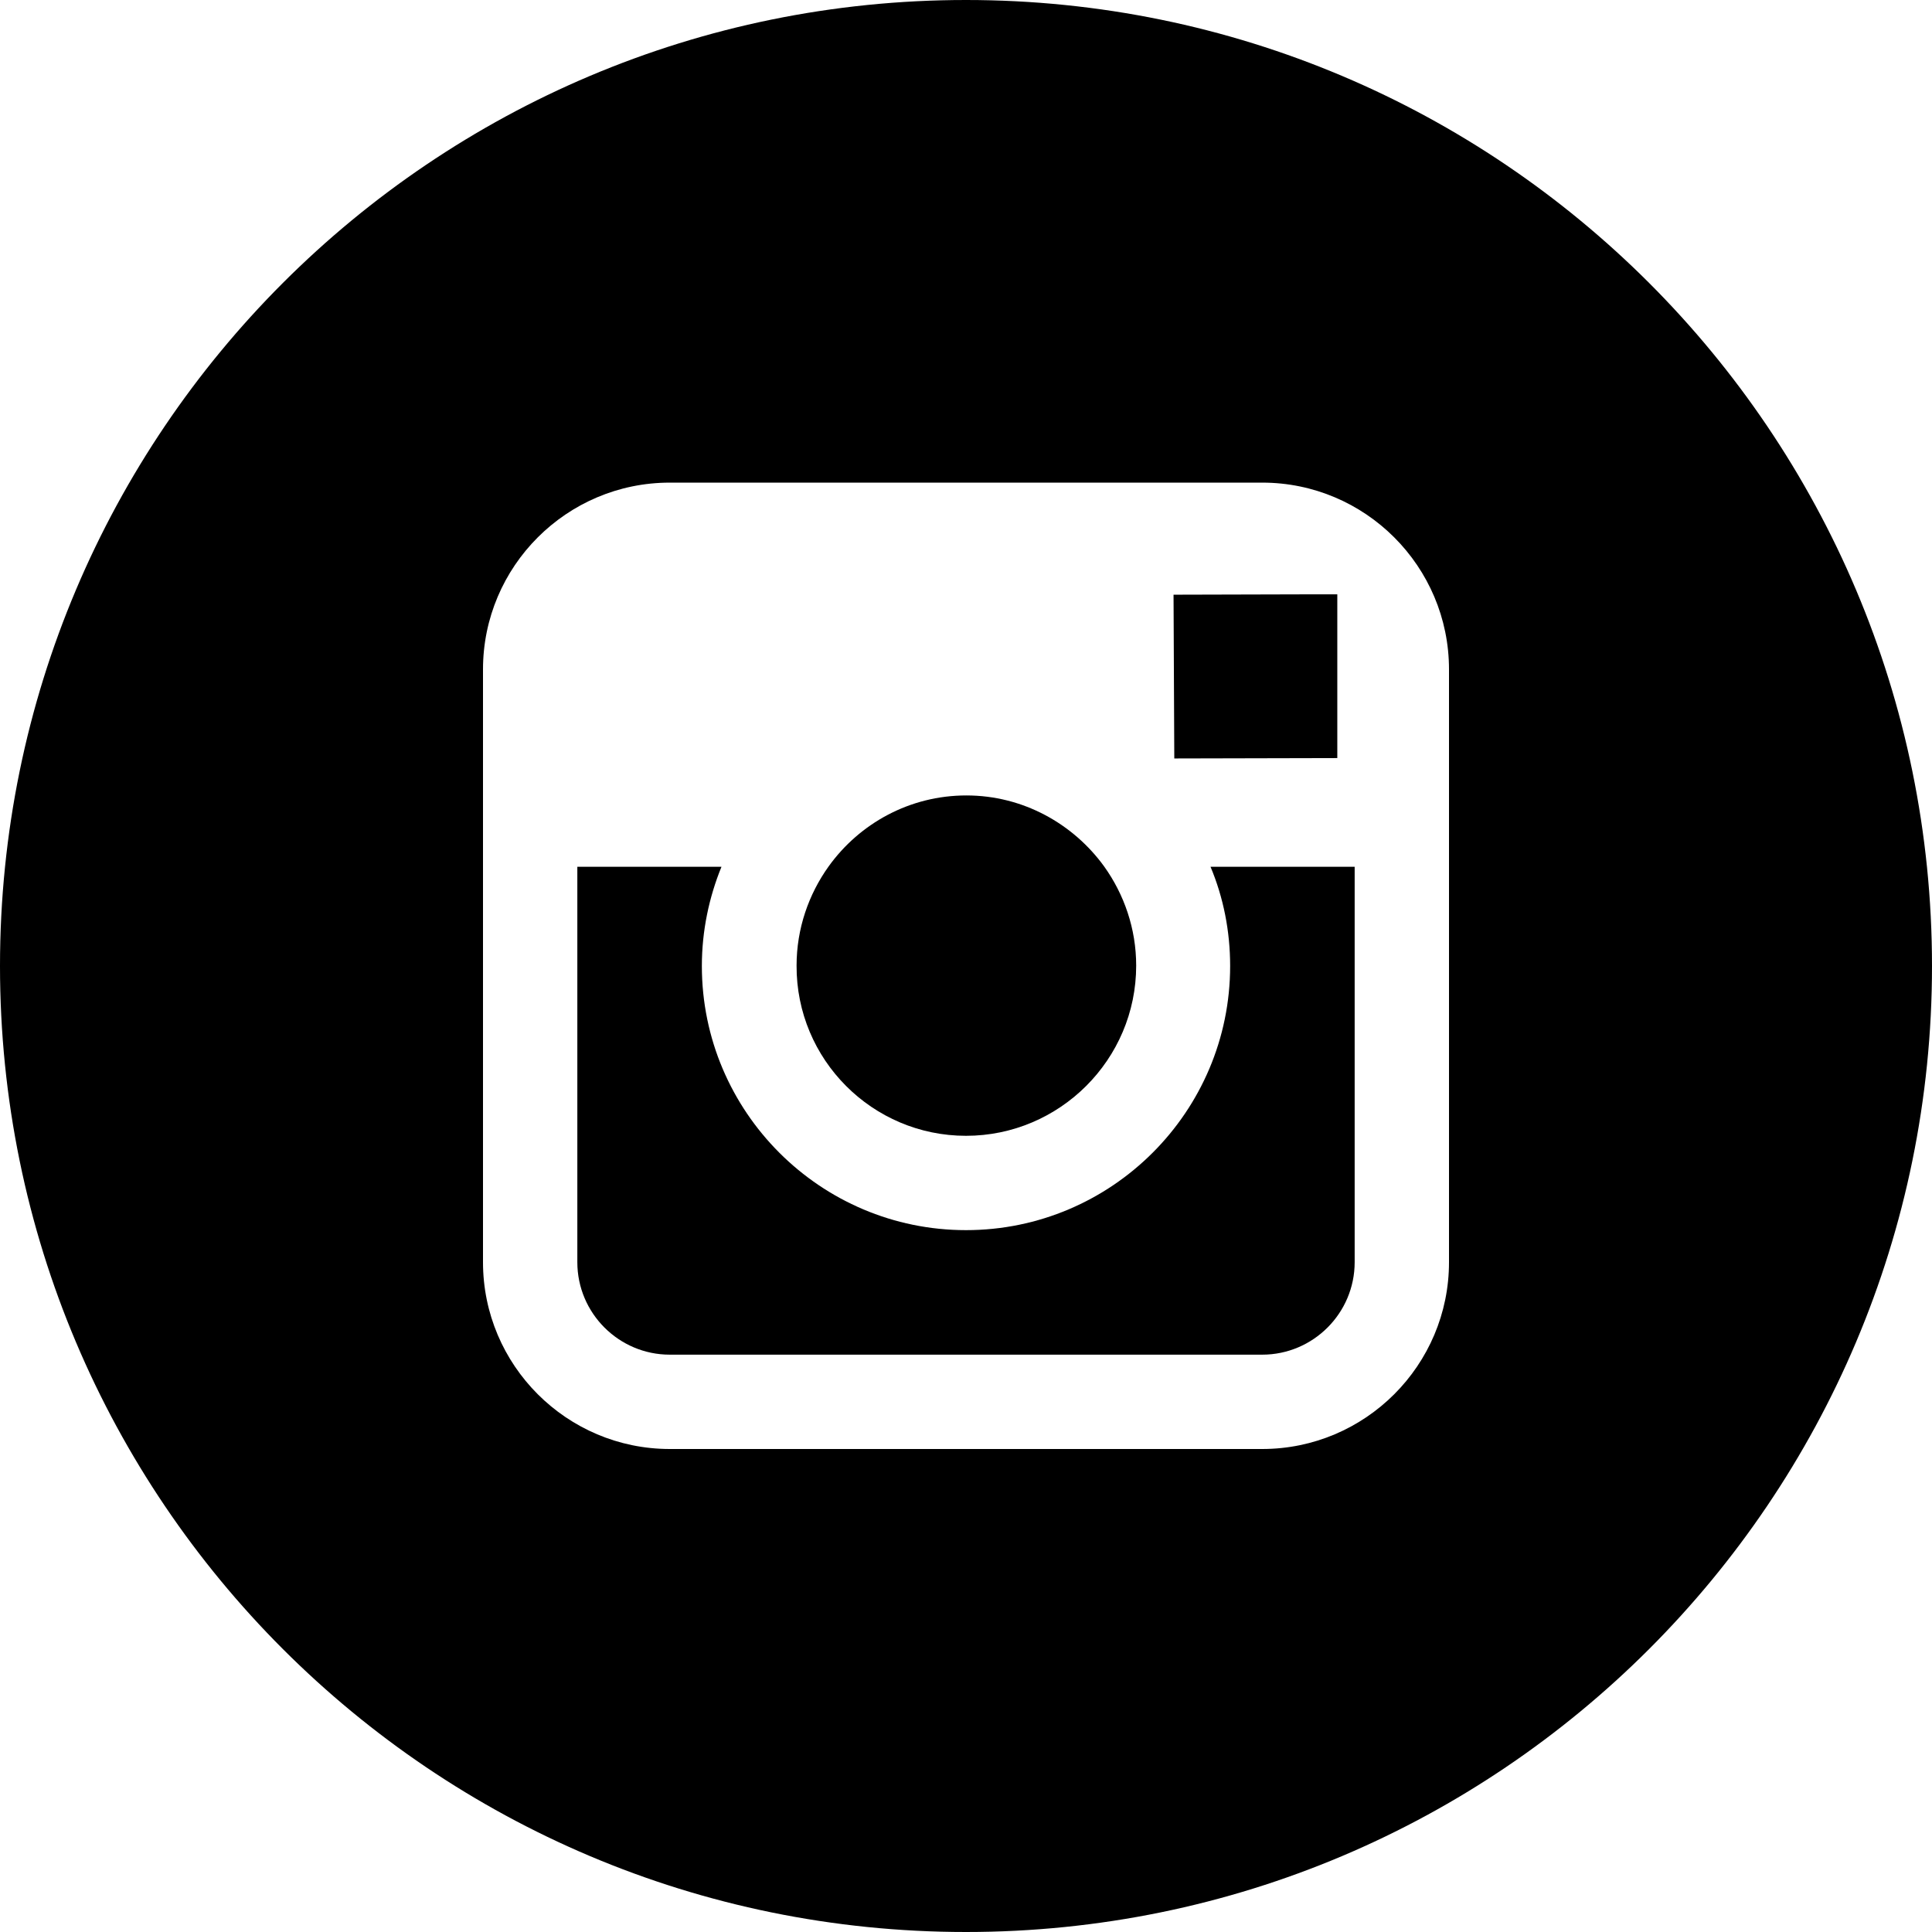
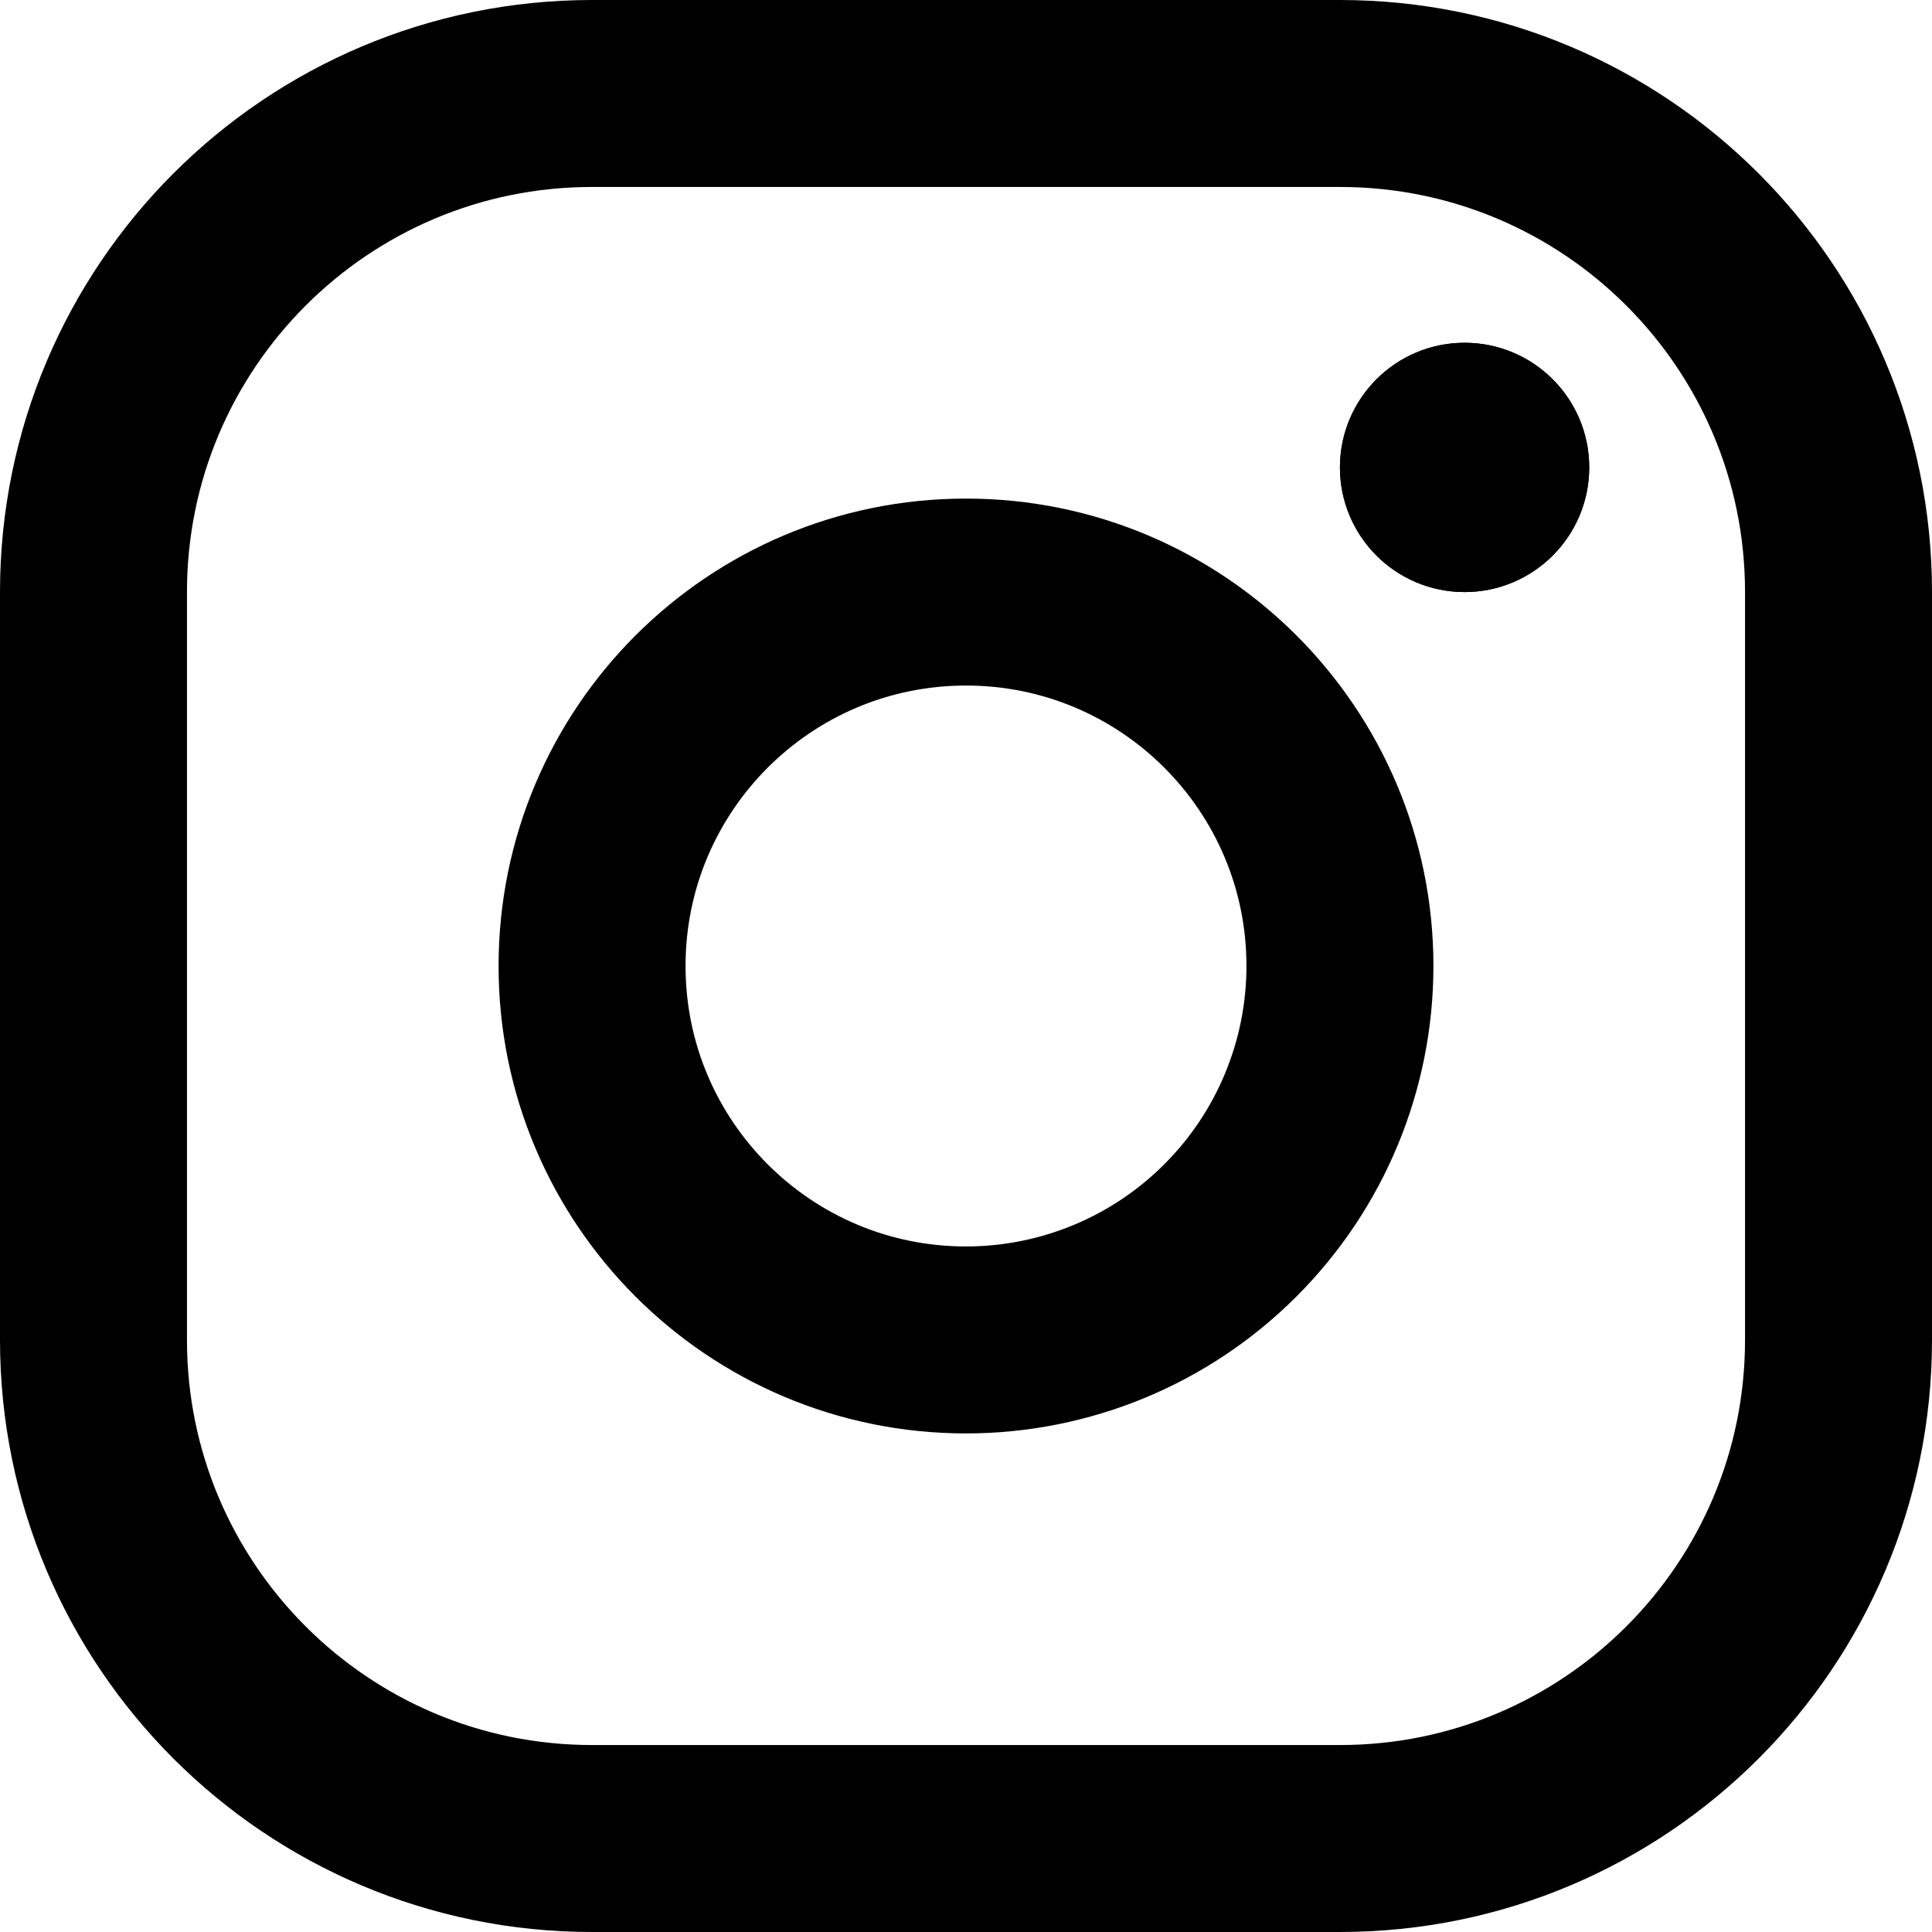
- <svg xmlns="http://www.w3.org/2000/svg" fill="#000000" height="800px" width="800px" version="1.1" id="Layer_1" viewBox="-143 145 512 512" xml:space="preserve">
-   <g>
-     <path d="M113,446c24.8,0,45.1-20.2,45.1-45.1c0-9.8-3.2-18.9-8.5-26.3c-8.2-11.3-21.5-18.8-36.5-18.8s-28.3,7.4-36.5,18.8   c-5.3,7.4-8.5,16.5-8.5,26.3C68,425.8,88.2,446,113,446z" />
-     <polygon points="211.4,345.9 211.4,308.1 211.4,302.5 205.8,302.5 168,302.6 168.2,346  " />
-     <path d="M183,401c0,38.6-31.4,70-70,70c-38.6,0-70-31.4-70-70c0-9.3,1.9-18.2,5.2-26.3H10v104.8C10,493,21,504,34.5,504h157   c13.5,0,24.5-11,24.5-24.5V374.7h-38.2C181.2,382.8,183,391.7,183,401z" />
-     <path d="M113,145c-141.4,0-256,114.6-256,256s114.6,256,256,256s256-114.6,256-256S254.4,145,113,145z M241,374.7v104.8   c0,27.3-22.2,49.5-49.5,49.5h-157C7.2,529-15,506.8-15,479.5V374.7v-52.3c0-27.3,22.2-49.5,49.5-49.5h157   c27.3,0,49.5,22.2,49.5,49.5V374.7z" />
-   </g>
+ <svg xmlns="http://www.w3.org/2000/svg" width="496" height="496" viewBox="0 -0.5 15.5 15.5" fill="none" version="1.1" id="svg3">
+   <defs id="defs3" />
+   <path fill-rule="evenodd" clip-rule="evenodd" d="m 10.75,0.25 h -6 c -2.209,0 -4,1.791 -4,4 v 6 c 0,2.209 1.791,4 4,4 h 6 c 2.209,0 4,-1.791 4,-4 v -6 c 0,-2.209 -1.791,-4 -4,-4 z" stroke="#000000" stroke-width="1.5" stroke-linecap="round" stroke-linejoin="round" id="path1" />
+   <path fill-rule="evenodd" clip-rule="evenodd" d="m 7.75,10.25 c -1.657,0 -3,-1.343 -3,-3 0,-1.657 1.343,-3 3,-3 1.657,0 3,1.343 3,3 0,0.796 -0.316,1.559 -0.879,2.121 C 9.309,9.934 8.546,10.25 7.75,10.25 Z" stroke="#000000" stroke-width="1.5" stroke-linecap="round" stroke-linejoin="round" id="path2" />
+   <rect x="-4.25" y="10.75" width="2" height="2" rx="1" transform="rotate(-90)" fill="#000000" id="rect2" />
+   <rect x="-3.75" y="11.25" width="1" height="1" rx="0.5" transform="rotate(-90)" stroke="#000000" stroke-linecap="round" id="rect3" />
</svg>
